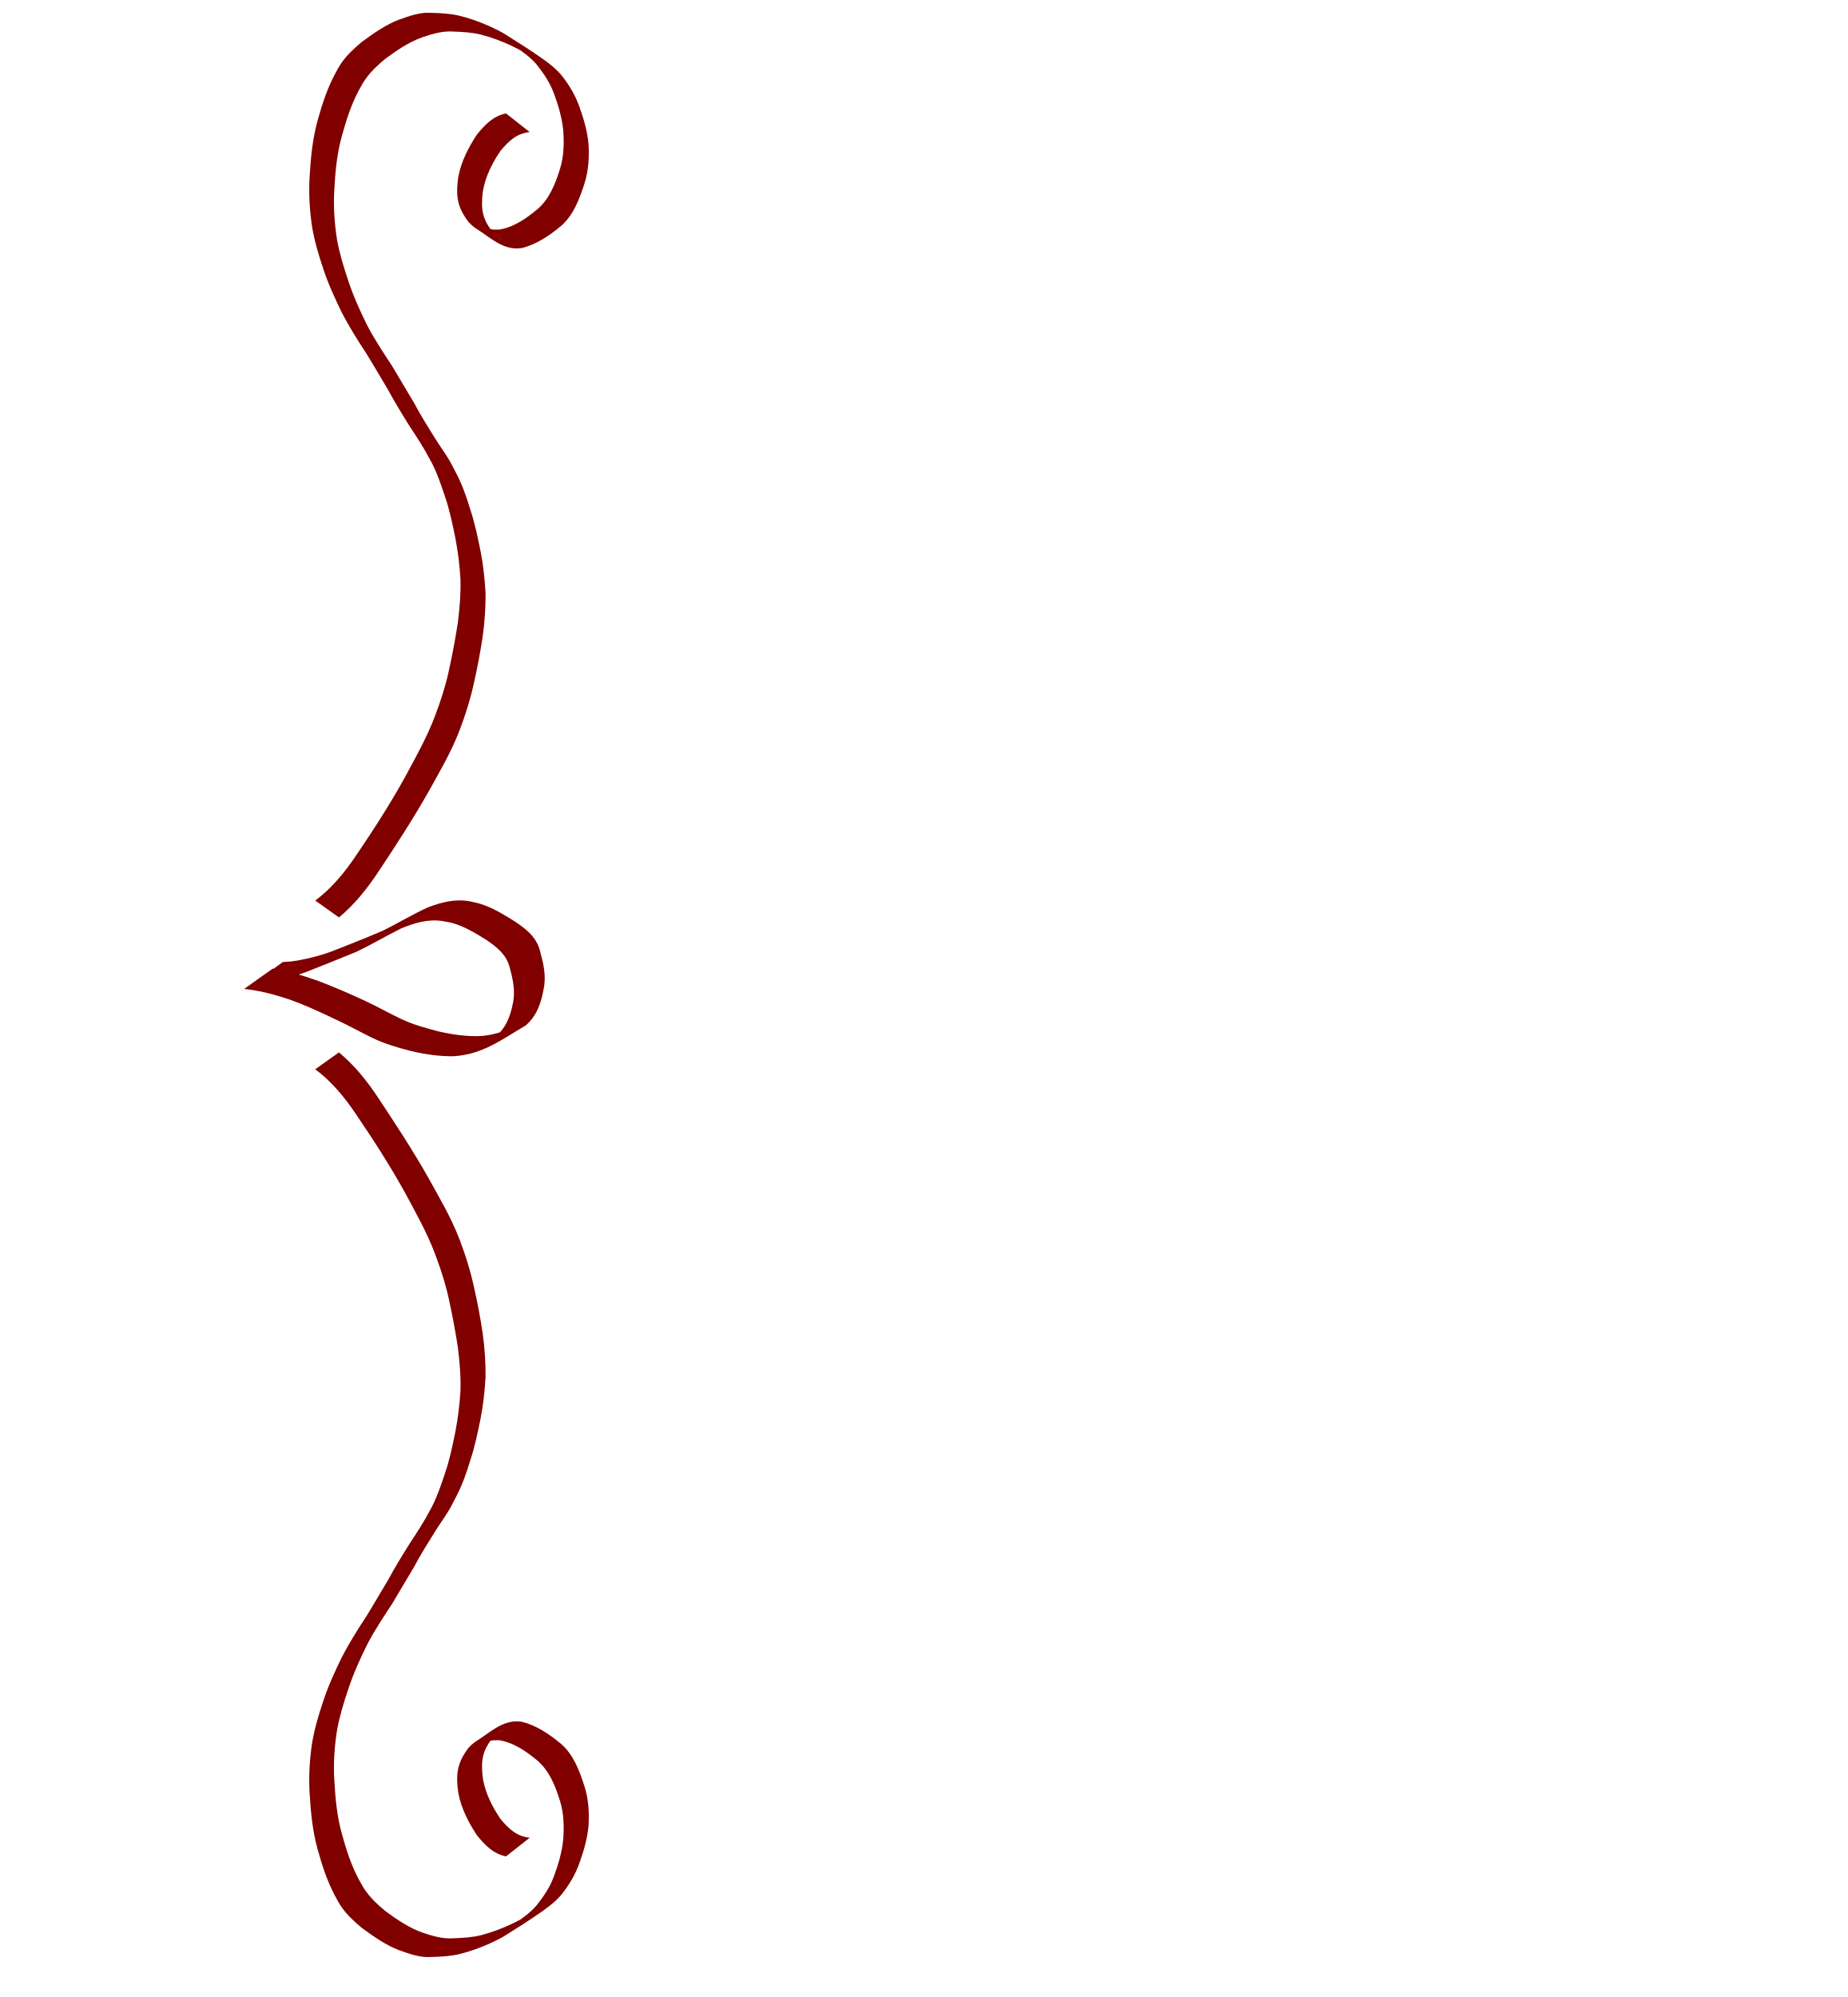
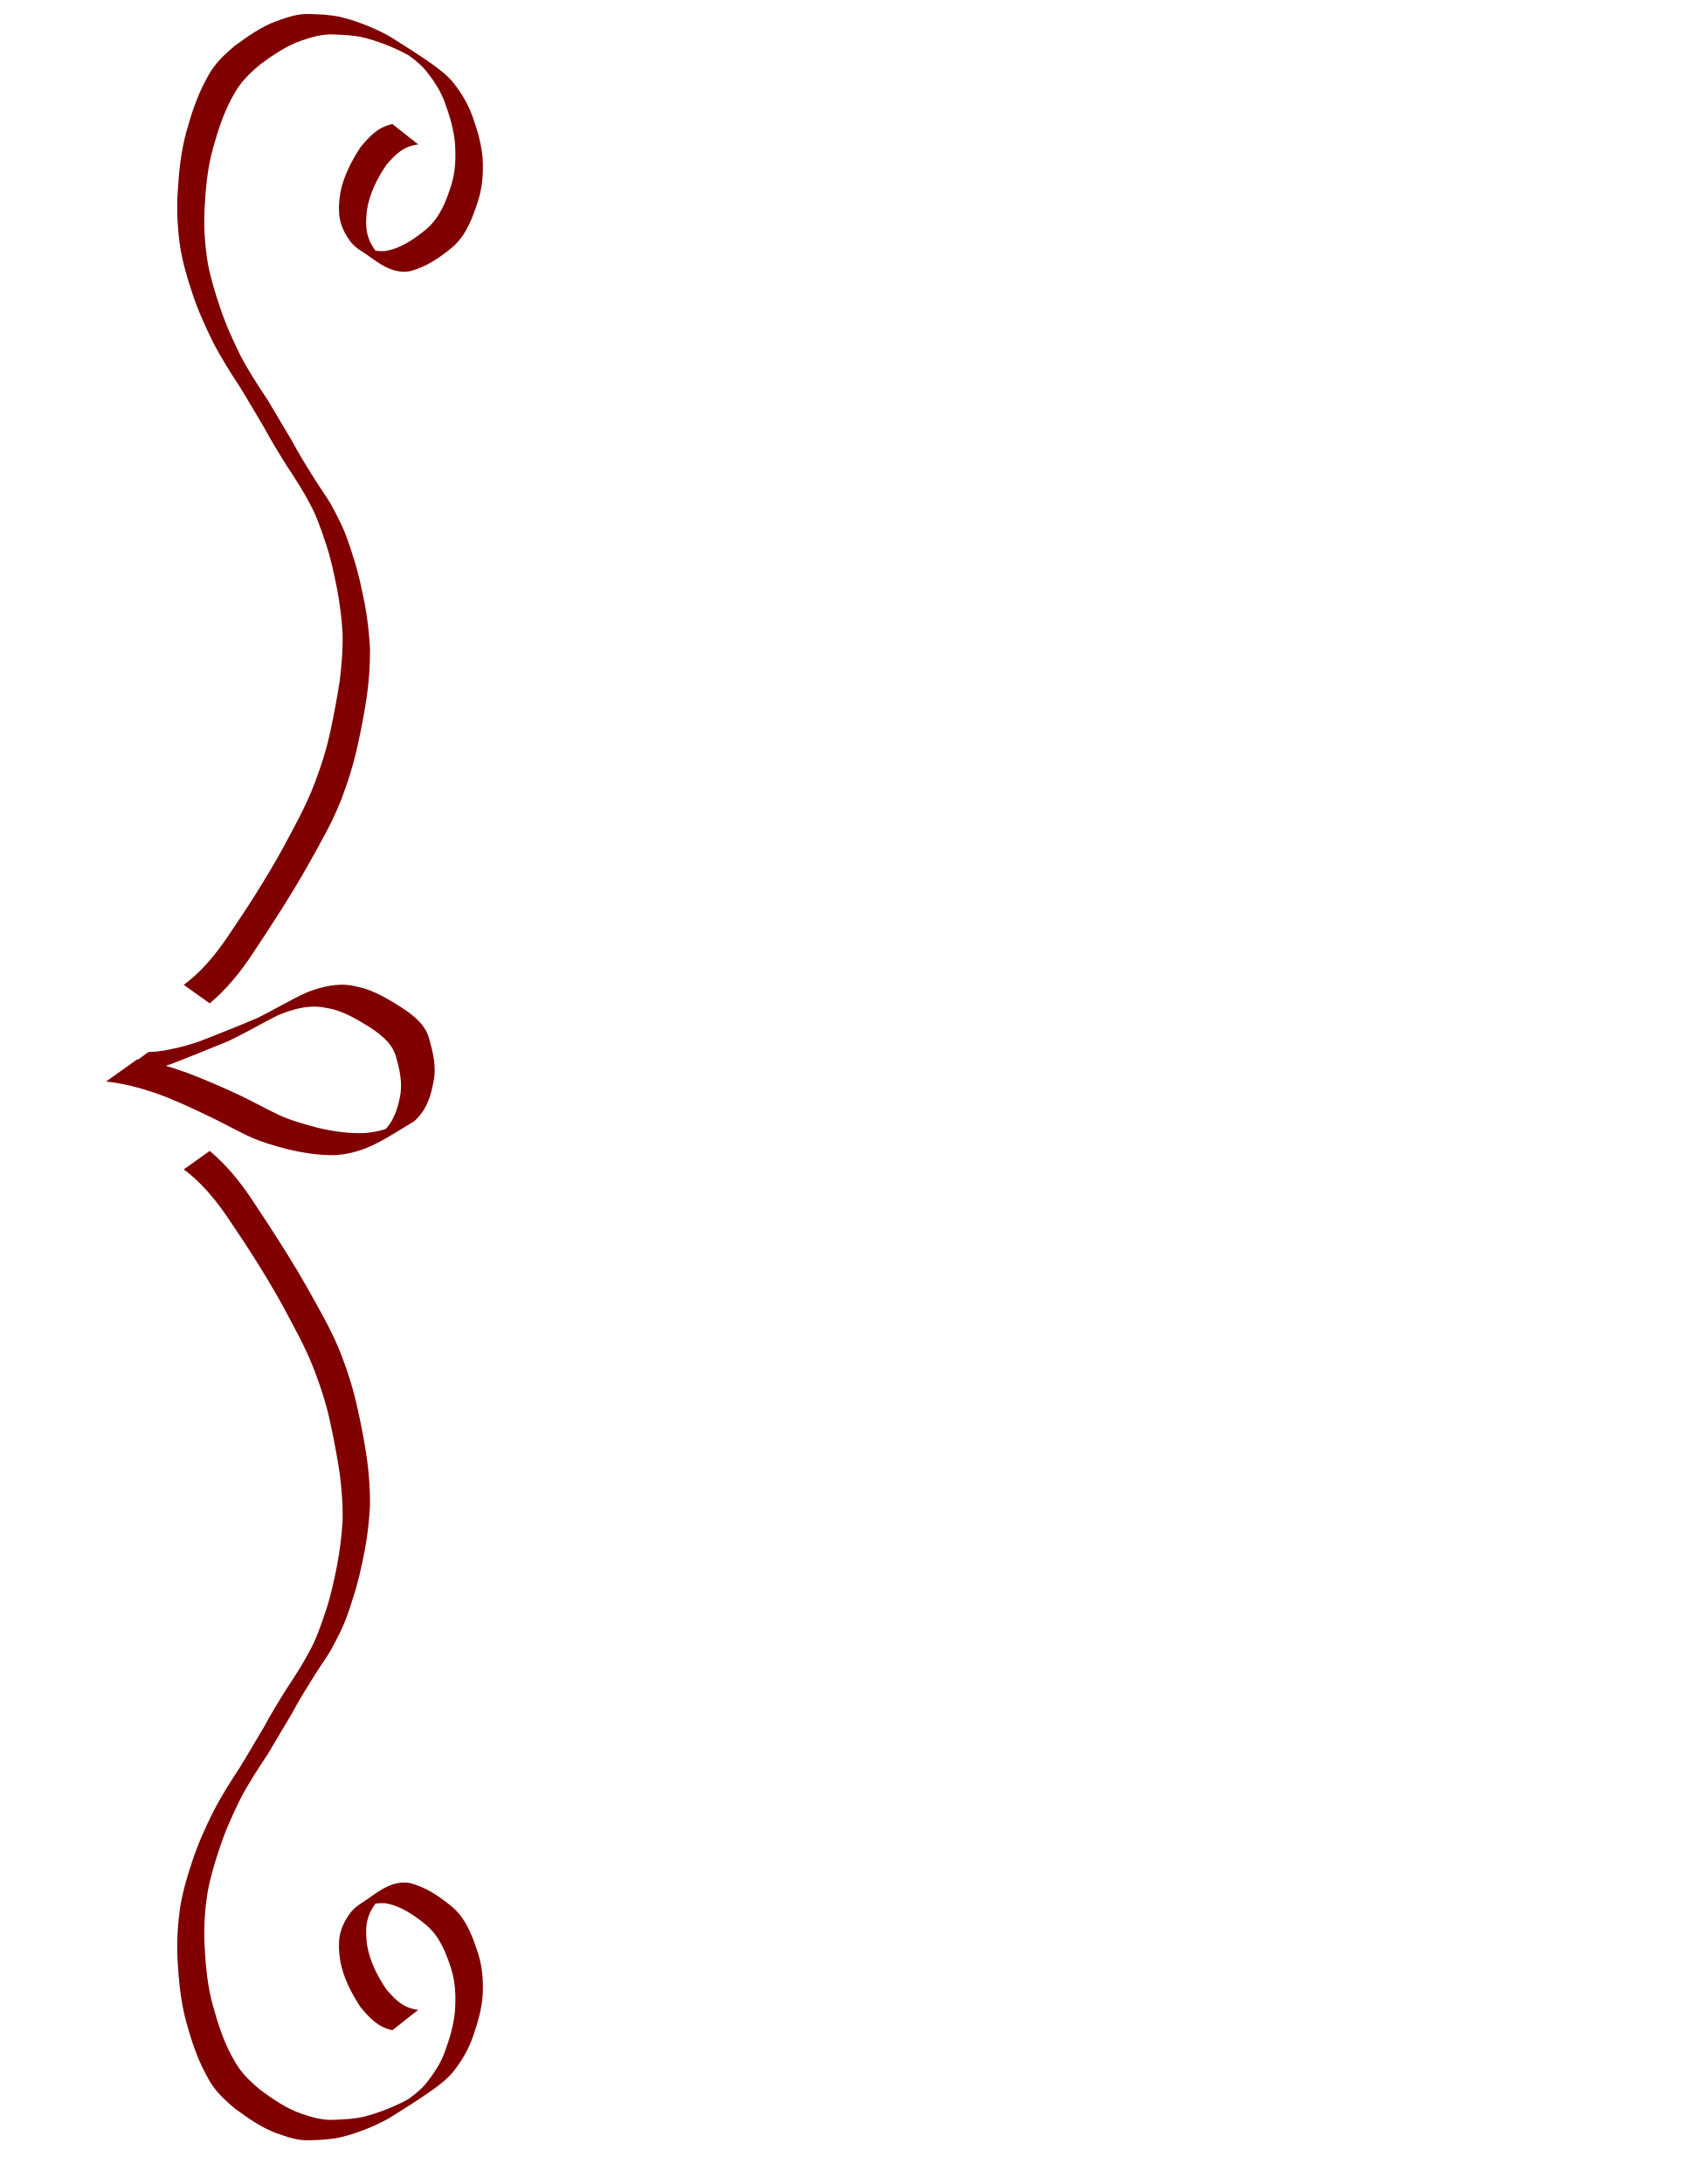
- <svg xmlns="http://www.w3.org/2000/svg" width="210mm" height="227mm" viewBox="70 0 210 297">
+ <svg xmlns="http://www.w3.org/2000/svg" width="210mm" height="270mm" viewBox="70 0 210 297">
  <path d="M116.379 273.319c-1.964-.248-3.002-1.234-4.331-2.782-1.198-1.762-2.231-3.776-2.616-5.976-.065-.376-.077-.761-.116-1.142-.151-2.264.43-3.658 1.807-5.253.198-.168.387-.35.595-.503.208-.154.864-.56.651-.414-.963.661-1.981 1.228-2.902 1.96-.212.17.494-.181.747-.246.73-.188.833-.144 1.59-.156 2.139.323 4.028 1.615 5.727 3.034 1.779 1.532 2.654 3.73 3.37 6.036.565 1.84.606 3.756.47 5.67-.186 1.919-.733 3.742-1.389 5.515-.611 1.666-1.542 3.001-2.594 4.331-.88 1.018-1.948 1.8-3.023 2.534-1.222.828-3.942 2.751 1.527-.949.235-.158-.486.283-.732.418-.239.13-.48.253-.722.377-.234.12-.47.235-.704.352a26.716 26.716 0 0 1-4.542 1.672c-1.348.34-2.73.417-4.106.465-1.583.127-3.108-.319-4.61-.827-2.012-.698-3.817-1.94-5.565-3.225-1.018-.842-2.012-1.755-2.82-2.853-.475-.647-.692-1.083-1.094-1.796-1.142-2.115-1.887-4.453-2.535-6.803-.735-2.607-.983-5.32-1.13-8.033-.156-2.513.025-5.02.418-7.493.39-2.094 1.008-4.12 1.69-6.113.743-2.25 1.712-4.376 2.742-6.475 1.122-2.151 2.445-4.159 3.77-6.157 1.077-1.81 2.141-3.627 3.227-5.43.969-1.845 2.073-3.588 3.168-5.34.7-1.143 1.511-2.197 2.177-3.365.223-.389.7-1.328.903-1.724.905-1.702 1.557-3.551 2.115-5.424.689-2.05 1.125-4.194 1.556-6.326.392-2.012.6-4.048.724-6.1a44.549 44.549 0 0 0-.435-6.531 90.986 90.986 0 0 0-1.247-6.64c-.542-2.537-1.312-4.99-2.23-7.386-1.248-3.212-2.978-6.144-4.627-9.109-2.292-4.037-4.811-7.906-7.36-11.744-1.686-2.569-3.607-4.953-5.903-6.854l-3.528 2.512c2.368 1.75 4.31 4.085 6.014 6.61 2.58 3.793 5.078 7.665 7.324 11.717 1.596 2.976 3.267 5.922 4.476 9.129.897 2.38 1.68 4.805 2.185 7.33.472 2.185.879 4.39 1.218 6.605.257 2.137.445 4.293.38 6.452a47.534 47.534 0 0 1-.754 6.036c-.426 2.118-.87 4.241-1.568 6.271-.613 1.836-1.232 3.678-2.16 5.351-.928 1.76-1.99 3.41-3.081 5.047-1.097 1.754-2.18 3.514-3.166 5.349-1.086 1.798-2.13 3.626-3.233 5.41-1.318 2.001-2.598 4.04-3.708 6.196-1.034 2.126-2.025 4.272-2.761 6.554-.682 2.013-1.284 4.066-1.64 6.185-.368 2.506-.511 5.039-.35 7.577.165 2.75.437 5.49 1.164 8.135.66 2.39 1.427 4.757 2.57 6.918.411.75.625 1.199 1.118 1.879.823 1.137 1.855 2.063 2.893 2.94 1.776 1.298 3.592 2.59 5.616 3.346 1.509.531 3.04 1.094 4.644.985 1.399-.028 2.804-.101 4.178-.41 1.57-.371 3.097-.934 4.588-1.594.728-.36 1.499-.686 2.194-1.122 1.908-1.195 3.824-2.399 5.676-3.706 1.07-.767 2.128-1.583 2.97-2.66 1.028-1.337 1.903-2.799 2.487-4.447.65-1.825 1.21-3.699 1.37-5.667.116-1.968-.015-3.928-.617-5.801-.764-2.376-1.637-4.688-3.472-6.286-1.746-1.463-3.696-2.763-5.845-3.294-.286-.018-.572-.063-.858-.054-2.273.068-3.896 1.675-5.898 2.94-.22.14-.432.3-.632.474-.199.173-.375.375-.562.563-1.319 1.747-1.824 3.28-1.612 5.596.051.399.077.803.153 1.197.44 2.259 1.528 4.312 2.73 6.157 1.27 1.55 2.437 2.756 4.344 3.152l3.512-2.767z" style="fill:maroon;stroke-width:.23" />
  <path d="M73.925 147.076c2.311.235 4.56.843 6.756 1.58 2.418.858 4.734 1.951 7.047 3.052 1.8.836 3.526 1.812 5.313 2.676 1.783.862 3.687 1.408 5.597 1.905 2.123.504 4.282.836 6.466.795 4.27-.284 6.955-2.372 10.68-4.572 1.665-1.43 2.321-3.4 2.687-5.489.389-1.901-.048-3.741-.547-5.569-.502-2.077-2.084-3.3-3.778-4.43-1.429-.901-2.898-1.796-4.487-2.393-.838-.315-1.317-.392-2.173-.583-2.168-.396-4.209.126-6.224.892-2.327 1.05-4.497 2.399-6.796 3.51-2.305.99-4.637 1.918-6.975 2.829-1.831.741-3.741 1.23-5.68 1.585-1.437.19-.726.123-2.13.205l-4.114 3.017c1.434-.048.712 0 2.164-.151 1.963-.308 3.902-.775 5.752-1.51 2.358-.914 4.693-1.885 7.037-2.831 2.302-1.079 4.475-2.382 6.748-3.515 1.94-.803 3.907-1.399 6.033-1.115.798.144 1.356.215 2.134.481 1.584.541 3.034 1.431 4.449 2.305 1.586 1.075 3.05 2.21 3.528 4.158.49 1.759.859 3.521.467 5.347-.427 2.071-1.097 3.8-2.849 5.116 1.169-.648 2.348-1.279 3.506-1.945.315-.181-.643.337-.973.488a13.285 13.285 0 0 1-4.352 1.164c-2.144.111-4.279-.206-6.369-.68-1.877-.502-3.77-.997-5.531-1.834-1.795-.853-3.525-1.827-5.322-2.674-2.352-1.095-4.726-2.13-7.156-3.043-2.172-.778-4.382-1.42-6.663-1.791l-4.245 3.02z" style="fill:maroon;stroke-width:.265" />
  <path d="M116.378 19.638c-1.963.248-3.002 1.235-4.33 2.783-1.198 1.761-2.232 3.775-2.616 5.975-.066.376-.077.761-.116 1.142-.152 2.265.43 3.658 1.806 5.254.199.167.388.35.595.502.209.154.865.561.652.415-.963-.662-1.981-1.229-2.902-1.961-.212-.169.494.181.747.247.73.188.833.143 1.59.156 2.138-.324 4.027-1.615 5.727-3.035 1.778-1.532 2.653-3.73 3.37-6.036.565-1.84.606-3.755.47-5.67-.186-1.918-.733-3.742-1.39-5.515-.61-1.666-1.541-3-2.594-4.33-.88-1.019-1.948-1.8-3.023-2.534-1.221-.829-3.942-2.752 1.528.948.235.159-.486-.283-.732-.417-.239-.13-.48-.254-.722-.377-.234-.12-.47-.235-.705-.353a26.717 26.717 0 0 0-4.541-1.671c-1.348-.34-2.73-.417-4.106-.465-1.584-.127-3.109.318-4.61.827-2.012.697-3.817 1.939-5.566 3.225-1.018.841-2.011 1.754-2.82 2.853-.475.646-.691 1.082-1.093 1.795-1.142 2.115-1.888 4.453-2.536 6.804-.734 2.606-.983 5.319-1.13 8.032-.155 2.513.026 5.02.418 7.494.39 2.093 1.009 4.119 1.69 6.113.743 2.25 1.713 4.376 2.742 6.474 1.123 2.151 2.445 4.159 3.77 6.157 1.077 1.81 2.142 3.627 3.228 5.43.968 1.845 2.073 3.589 3.168 5.34.699 1.143 1.51 2.198 2.177 3.365.222.39.7 1.328.902 1.724.905 1.702 1.558 3.551 2.115 5.424.69 2.05 1.126 4.194 1.556 6.326.392 2.012.6 4.048.725 6.1a44.562 44.562 0 0 1-.435 6.531 90.986 90.986 0 0 1-1.247 6.64c-.542 2.537-1.313 4.991-2.23 7.386-1.248 3.212-2.979 6.144-4.627 9.109-2.292 4.037-4.811 7.906-7.36 11.744-1.687 2.569-3.608 4.953-5.903 6.854l-3.528-2.512c2.367-1.75 4.31-4.085 6.013-6.61 2.58-3.793 5.078-7.665 7.324-11.717 1.597-2.976 3.268-5.922 4.477-9.129.896-2.38 1.68-4.804 2.185-7.33.471-2.184.879-4.39 1.218-6.605.256-2.137.444-4.293.379-6.452a47.531 47.531 0 0 0-.753-6.036c-.426-2.117-.87-4.241-1.568-6.27-.614-1.837-1.233-3.678-2.16-5.352-.928-1.76-1.99-3.409-3.082-5.047-1.096-1.753-2.179-3.514-3.166-5.349-1.085-1.798-2.129-3.626-3.233-5.41-1.317-2.001-2.598-4.04-3.707-6.195-1.034-2.126-2.026-4.272-2.762-6.554-.681-2.013-1.283-4.066-1.639-6.186-.368-2.506-.512-5.038-.35-7.577.165-2.749.437-5.489 1.163-8.135.66-2.39 1.427-4.757 2.571-6.918.411-.75.625-1.198 1.118-1.879.823-1.136 1.855-2.063 2.892-2.94 1.776-1.297 3.593-2.59 5.616-3.345 1.51-.532 3.04-1.094 4.645-.985 1.398.028 2.803.1 4.178.409 1.57.372 3.097.934 4.588 1.594.728.36 1.499.687 2.194 1.122 1.908 1.196 3.823 2.4 5.675 3.706 1.07.768 2.129 1.583 2.971 2.66 1.028 1.338 1.902 2.8 2.487 4.448.65 1.824 1.21 3.698 1.37 5.667.116 1.968-.016 3.927-.618 5.8-.763 2.376-1.637 4.688-3.471 6.286-1.747 1.463-3.696 2.764-5.846 3.295-.286.018-.571.062-.857.054-2.273-.069-3.896-1.676-5.899-2.941-.22-.14-.431-.3-.631-.474-.199-.172-.375-.375-.563-.563-1.318-1.746-1.824-3.28-1.611-5.595.05-.4.076-.804.153-1.198.439-2.258 1.527-4.311 2.73-6.156 1.269-1.551 2.436-2.757 4.344-3.153l3.511 2.768z" style="fill:maroon;stroke-width:.23" />
</svg>
